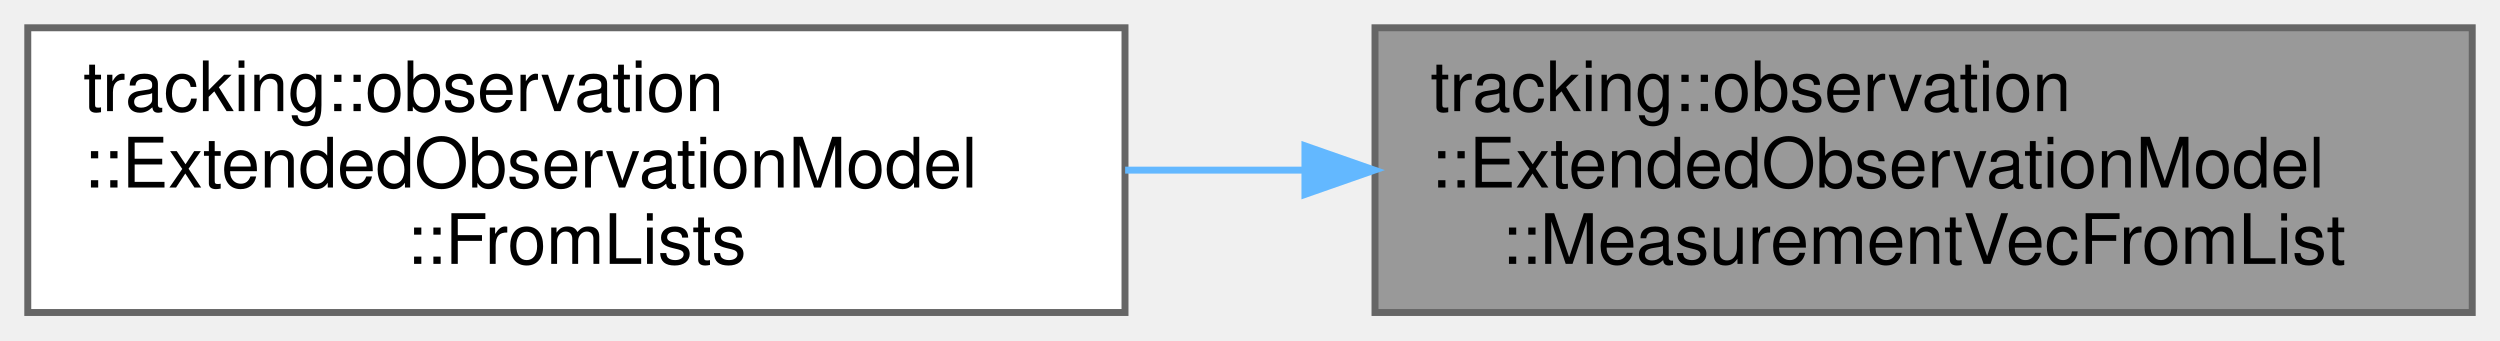
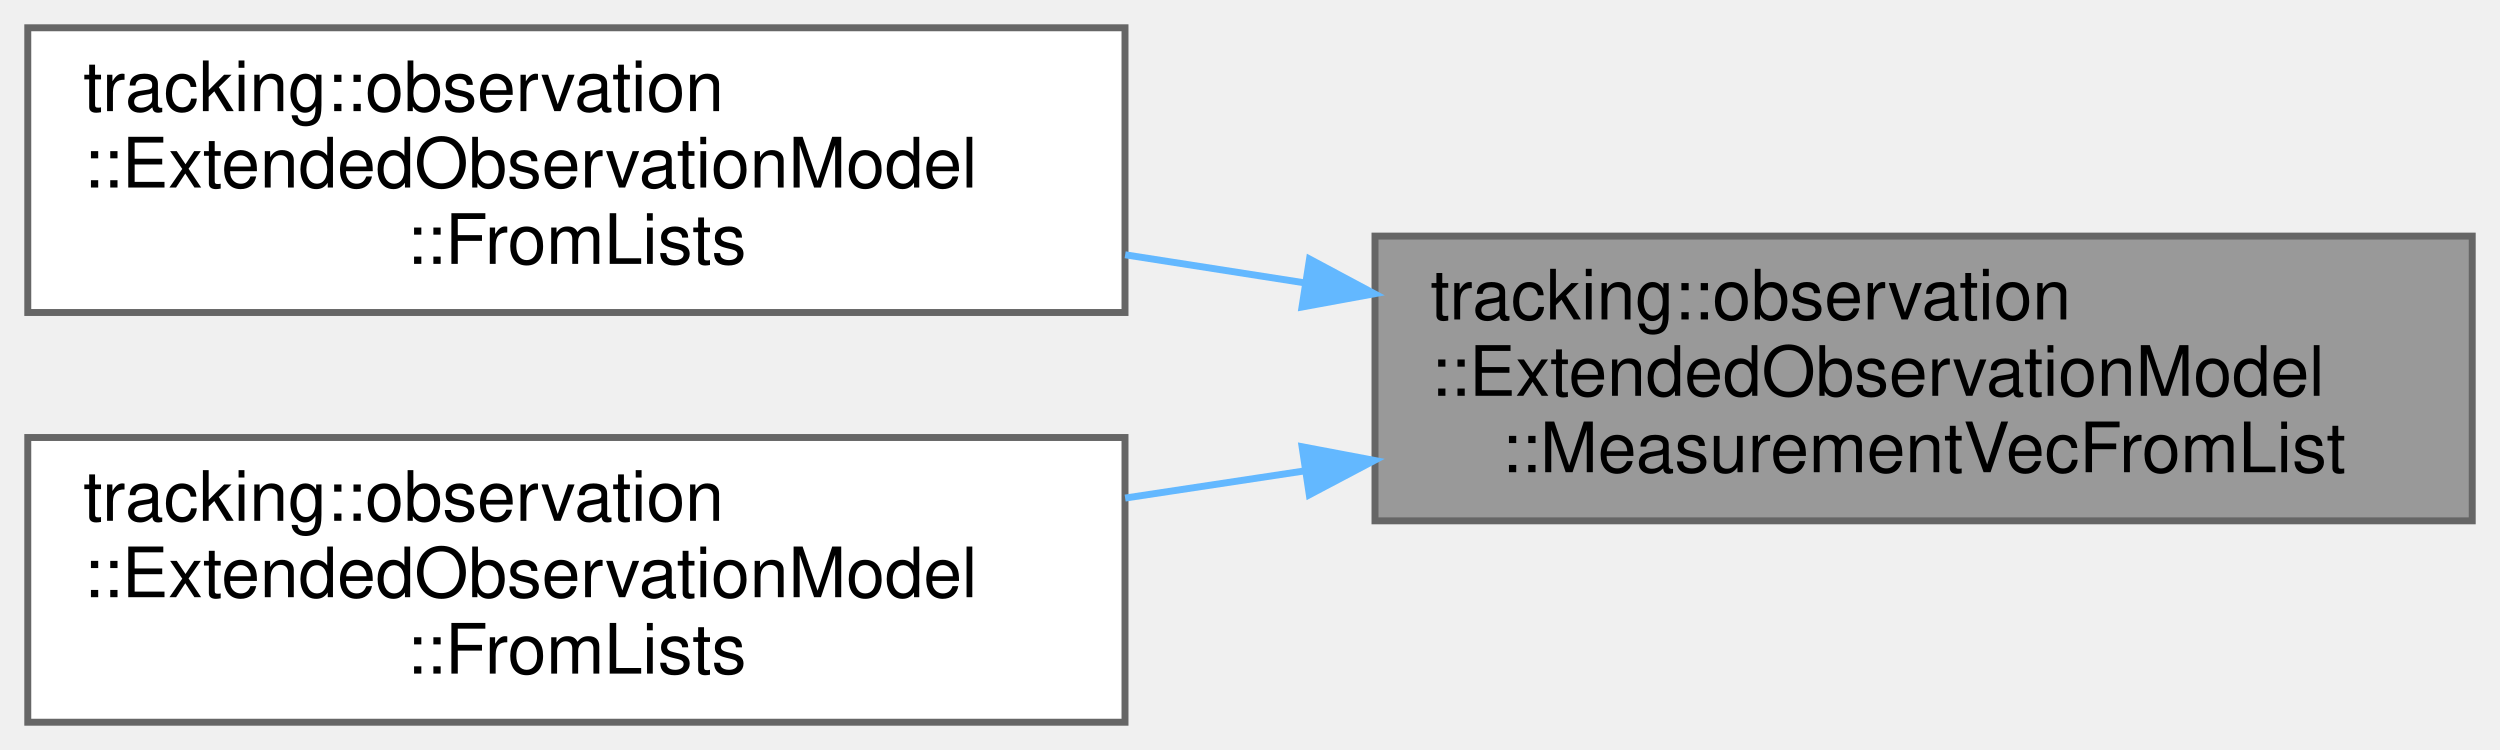
- <svg xmlns="http://www.w3.org/2000/svg" xmlns:xlink="http://www.w3.org/1999/xlink" width="360pt" height="49pt" viewBox="0.00 0.00 360.00 49.00">
-   <g id="graph0" class="graph" transform="scale(1 1) rotate(0) translate(4 45)">
+ <svg xmlns="http://www.w3.org/2000/svg" xmlns:xlink="http://www.w3.org/1999/xlink" width="360pt" height="108pt" viewBox="0.00 0.00 360.00 108.00">
+   <g id="graph0" class="graph" transform="scale(1 1) rotate(0) translate(4 104)">
    <g id="Node000001" class="node">
      <g id="a_Node000001">
        <a xlink:title="Create measurement vector from initializer list.">
-           <polygon fill="#999999" stroke="#666666" points="352,-41 194,-41 194,0 352,0 352,-41" />
-           <text text-anchor="start" x="202" y="-29" font-family="Helvetica,sans-Serif" font-size="10.00">tracking::observation</text>
-           <text text-anchor="start" x="202" y="-18" font-family="Helvetica,sans-Serif" font-size="10.00">::ExtendedObservationModel</text>
-           <text text-anchor="middle" x="273" y="-7" font-family="Helvetica,sans-Serif" font-size="10.00">::MeasurementVecFromList</text>
+           <polygon fill="#999999" stroke="#666666" points="352,-70 194,-70 194,-29 352,-29 352,-70" />
+           <text text-anchor="start" x="202" y="-58" font-family="Helvetica,sans-Serif" font-size="10.00">tracking::observation</text>
+           <text text-anchor="start" x="202" y="-47" font-family="Helvetica,sans-Serif" font-size="10.00">::ExtendedObservationModel</text>
+           <text text-anchor="middle" x="273" y="-36" font-family="Helvetica,sans-Serif" font-size="10.00">::MeasurementVecFromList</text>
        </a>
      </g>
    </g>
    <g id="Node000002" class="node">
      <g id="a_Node000002">
        <a xlink:href="classtracking_1_1observation_1_1ExtendedObservationModel.html#af26cd587341e97a9cdb8b44b1e32adf9" target="_top" xlink:title="Create complete ObservationModel from initializer lists.">
+           <polygon fill="white" stroke="#666666" points="158,-100 0,-100 0,-59 158,-59 158,-100" />
+           <text text-anchor="start" x="8" y="-88" font-family="Helvetica,sans-Serif" font-size="10.00">tracking::observation</text>
+           <text text-anchor="start" x="8" y="-77" font-family="Helvetica,sans-Serif" font-size="10.00">::ExtendedObservationModel</text>
+           <text text-anchor="middle" x="79" y="-66" font-family="Helvetica,sans-Serif" font-size="10.00">::FromLists</text>
+         </a>
+       </g>
+     </g>
+     <g id="edge1_Node000001_Node000002" class="edge">
+       <g id="a_edge1_Node000001_Node000002">
+         <a xlink:title=" ">
+           <path fill="none" stroke="#63b8ff" d="M183.85,-63.27C175.23,-64.62 166.53,-65.98 158.02,-67.31" />
+           <polygon fill="#63b8ff" stroke="#63b8ff" points="184.57,-66.7 193.91,-61.7 183.49,-59.79 184.57,-66.7" />
+         </a>
+       </g>
+     </g>
+     <g id="Node000003" class="node">
+       <g id="a_Node000003">
+         <a xlink:href="classtracking_1_1observation_1_1ExtendedObservationModel.html#ab77e06c5979828b50d5de5734d72ac6d" target="_top" xlink:title="Create complete ObservationModel from initializer lists and a sensor mounting pose.">
          <polygon fill="white" stroke="#666666" points="158,-41 0,-41 0,0 158,0 158,-41" />
          <text text-anchor="start" x="8" y="-29" font-family="Helvetica,sans-Serif" font-size="10.00">tracking::observation</text>
          <text text-anchor="start" x="8" y="-18" font-family="Helvetica,sans-Serif" font-size="10.00">::ExtendedObservationModel</text>
          <text text-anchor="middle" x="79" y="-7" font-family="Helvetica,sans-Serif" font-size="10.00">::FromLists</text>
        </a>
      </g>
    </g>
-     <g id="edge1_Node000001_Node000002" class="edge">
-       <g id="a_edge1_Node000001_Node000002">
+     <g id="edge2_Node000001_Node000003" class="edge">
+       <g id="a_edge2_Node000001_Node000003">
        <a xlink:title=" ">
-           <path fill="none" stroke="#63b8ff" d="M183.85,-20.5C175.23,-20.5 166.53,-20.5 158.02,-20.5" />
-           <polygon fill="#63b8ff" stroke="#63b8ff" points="183.91,-24 193.91,-20.5 183.91,-17 183.91,-24" />
+           <path fill="none" stroke="#63b8ff" d="M183.85,-36.19C175.23,-34.88 166.53,-33.57 158.02,-32.28" />
+           <polygon fill="#63b8ff" stroke="#63b8ff" points="183.5,-39.67 193.91,-37.7 184.54,-32.75 183.5,-39.67" />
        </a>
      </g>
    </g>
  </g>
</svg>
